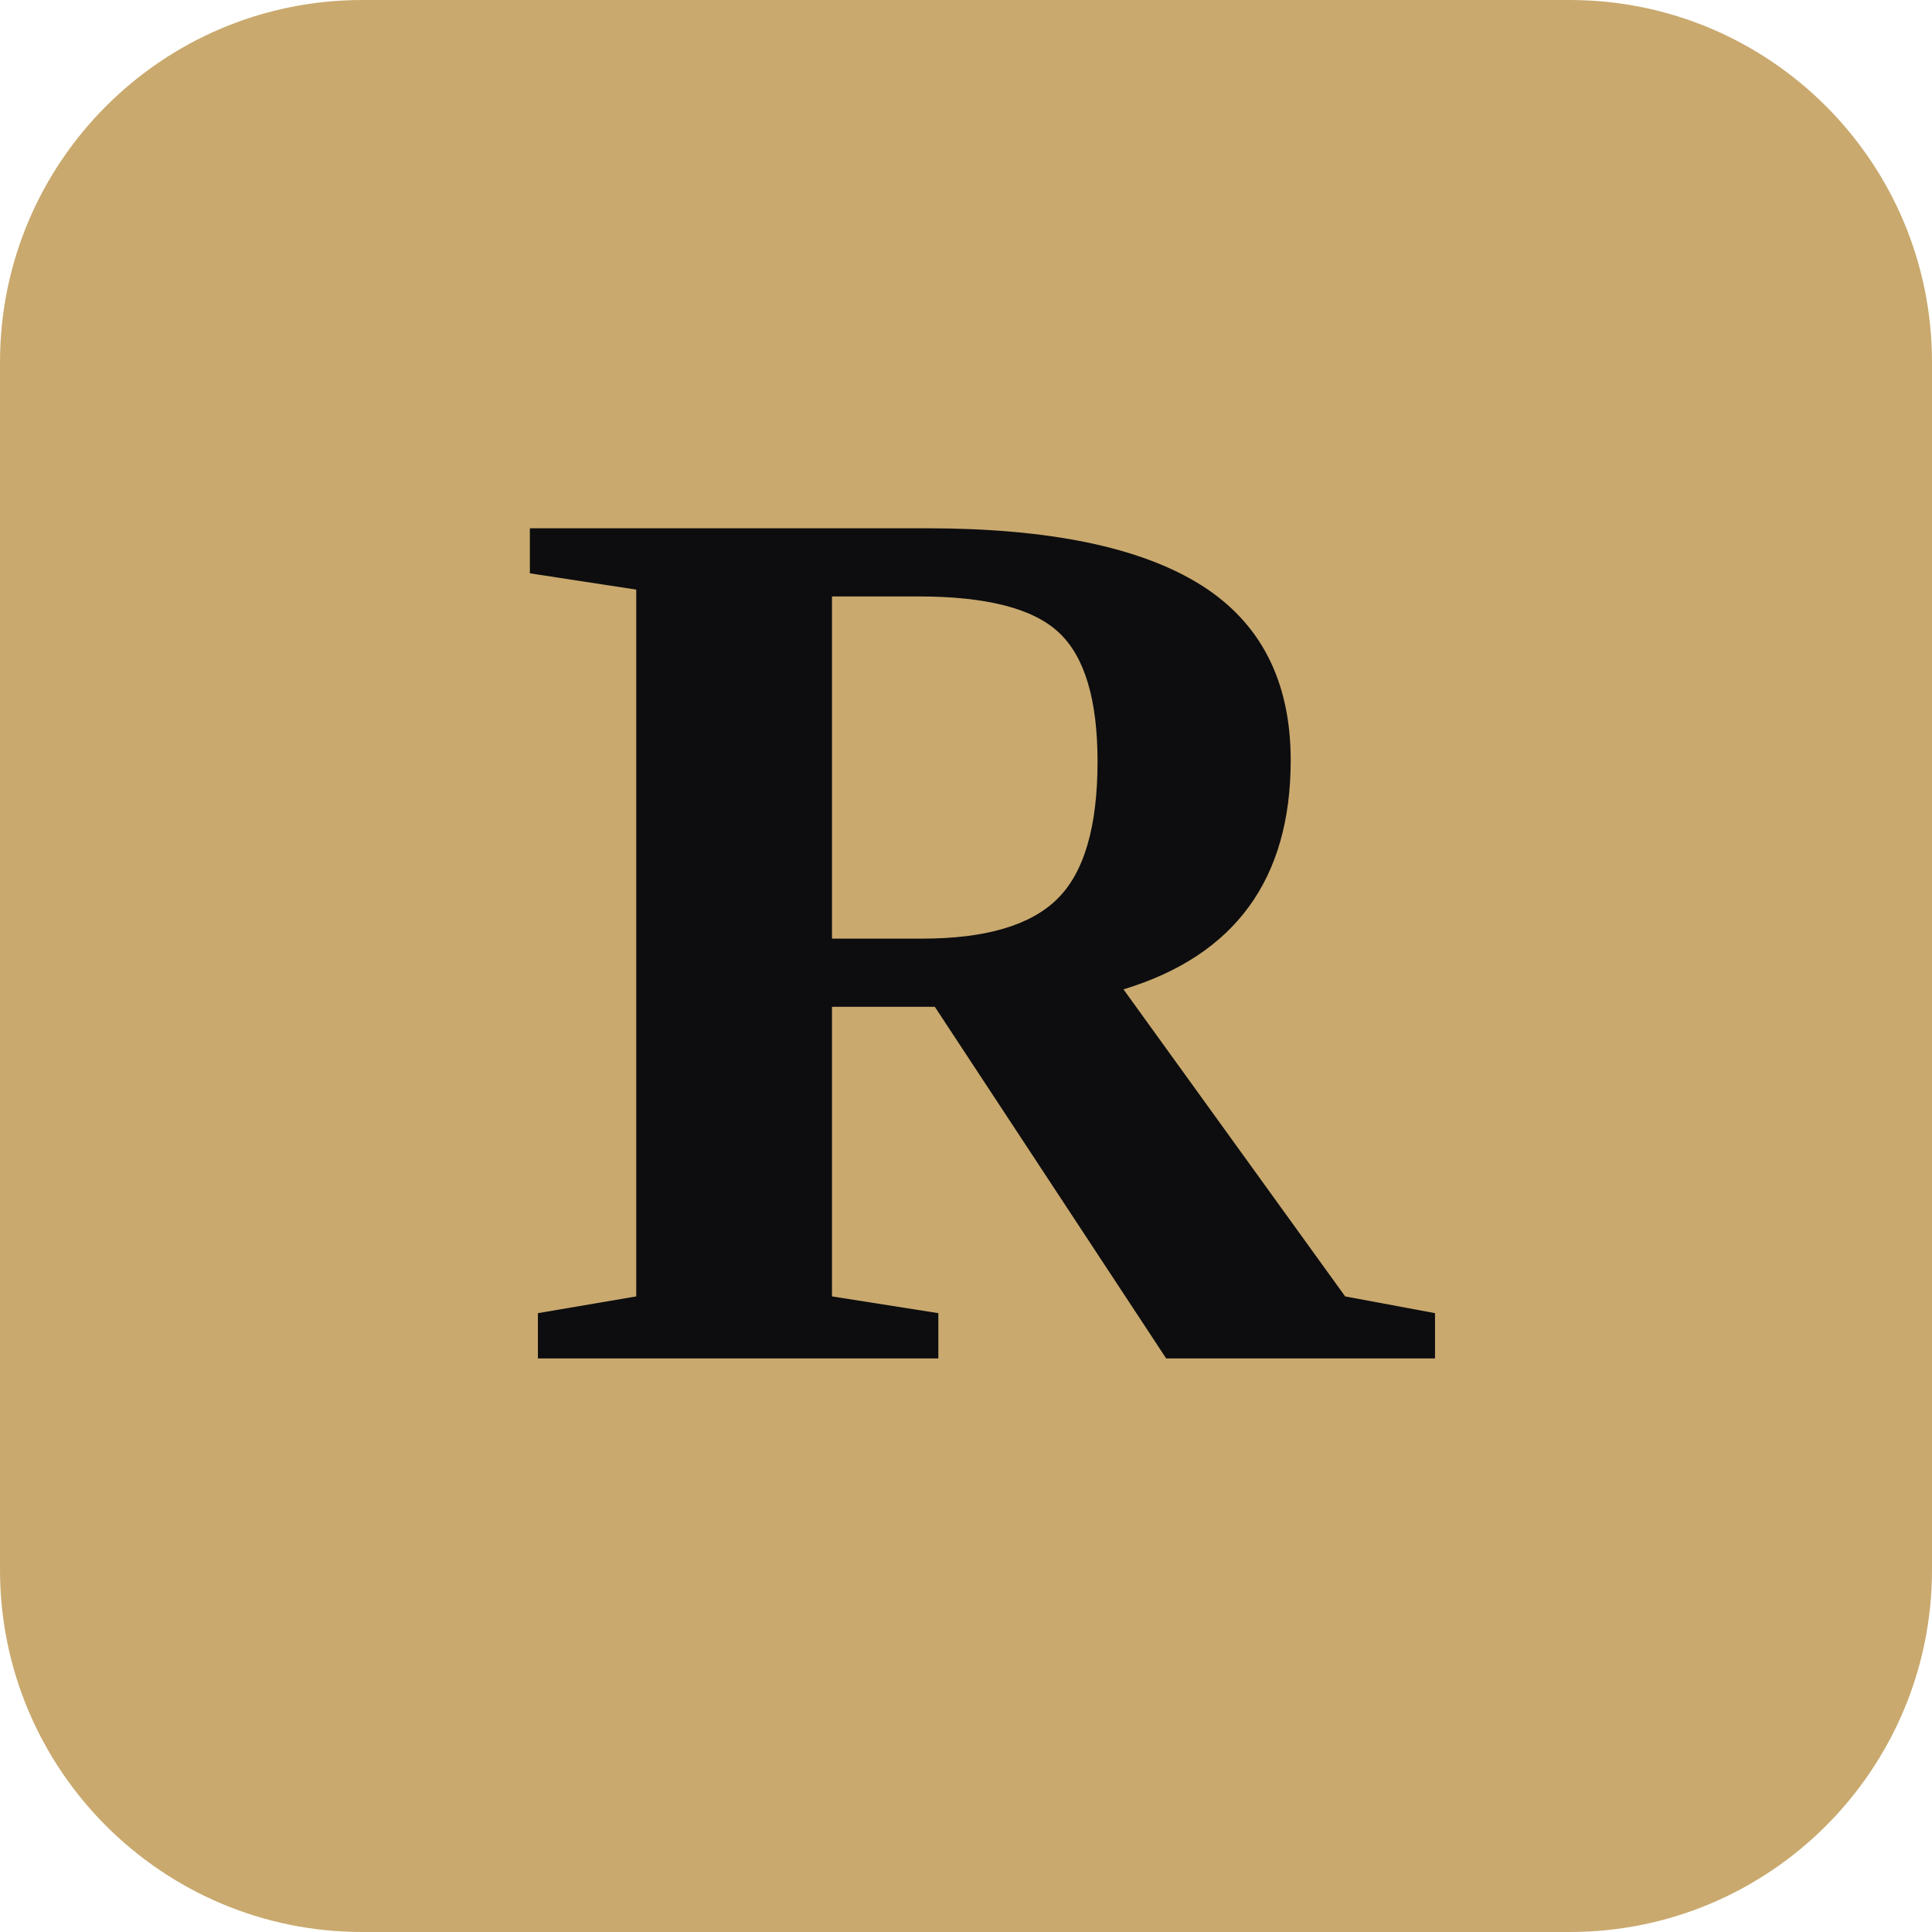
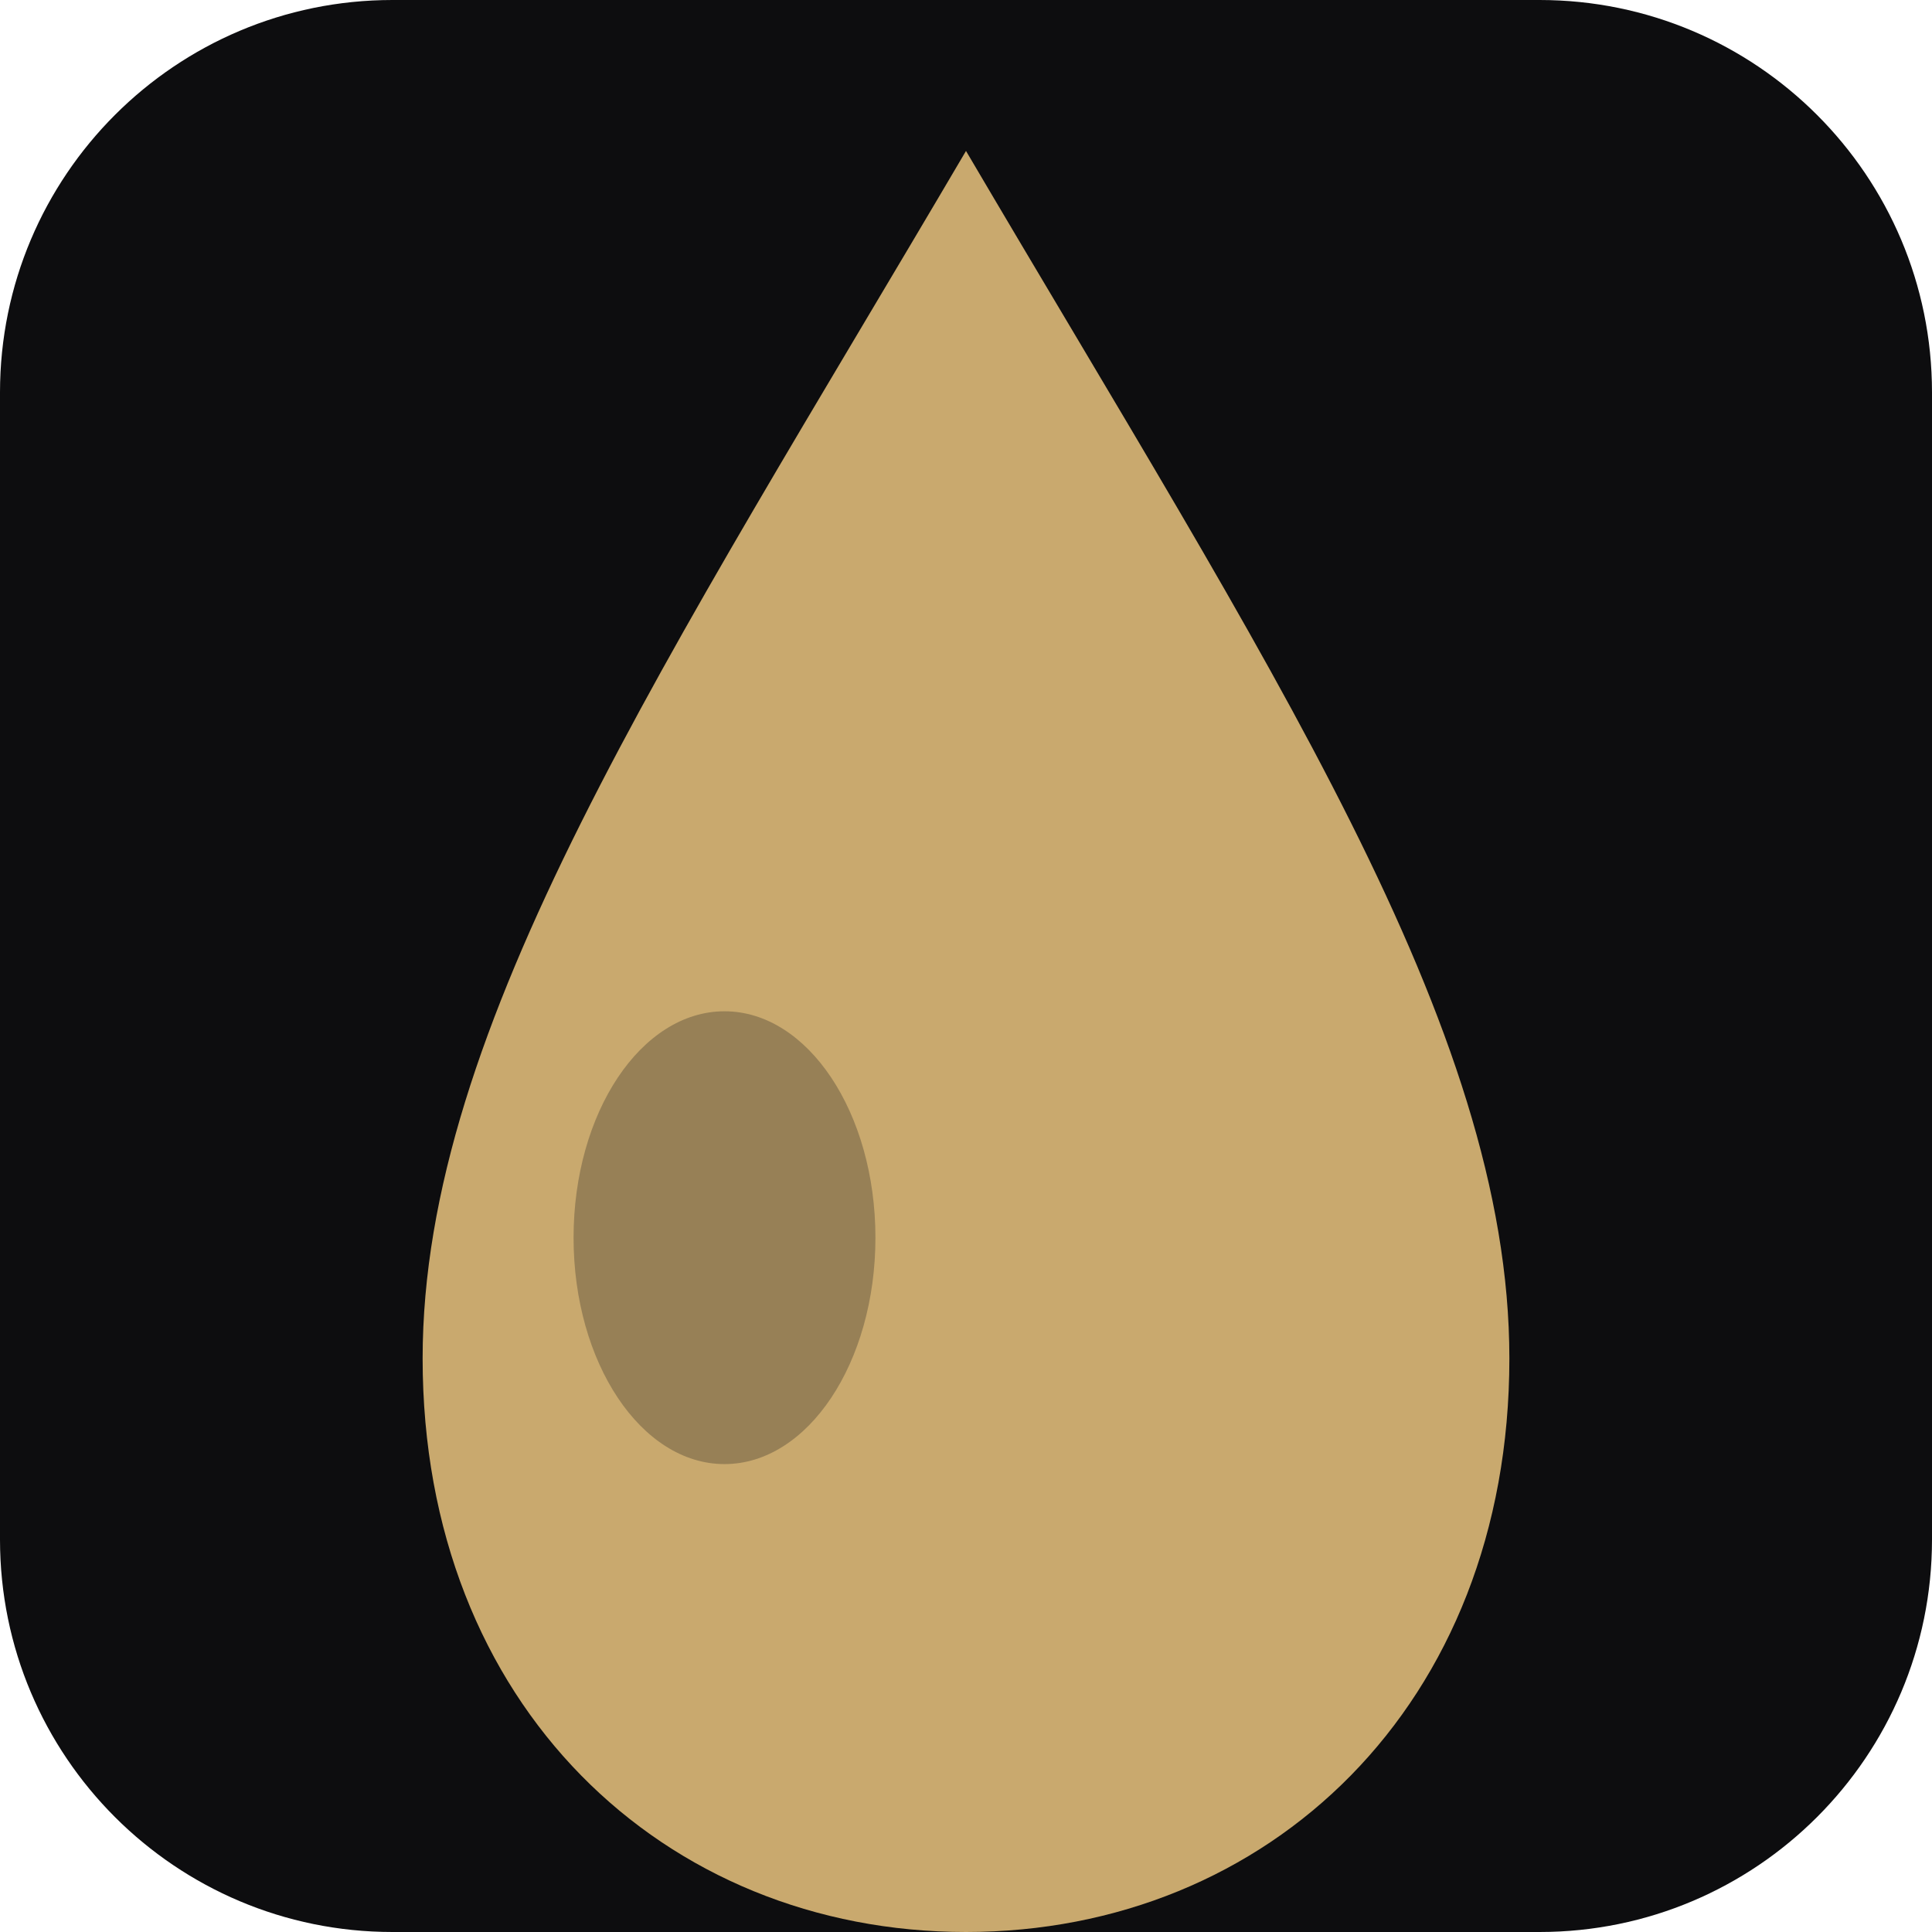
<svg xmlns="http://www.w3.org/2000/svg" viewBox="0 0 128 128">
-   <rect width="128" height="128" rx="24" fill="#C9A96E" />
-   <text x="64" y="90" font-family="Georgia, 'Times New Roman', serif" font-size="84" font-weight="700" fill="#0d0d0f" text-anchor="middle">R</text>
+   <rect width="128" height="128" rx="26" fill="#0d0d0f" />
+   <path d="M64 10            C 44 44, 28 68, 28 90            C 28 113, 44 128, 64 128            C 84 128, 100 113, 100 90            C 100 68, 84 44, 64 10            Z" fill="#C9A96E" />
+   <ellipse cx="48" cy="82" rx="10" ry="15" fill="#17171a" opacity="0.28" />
</svg>
